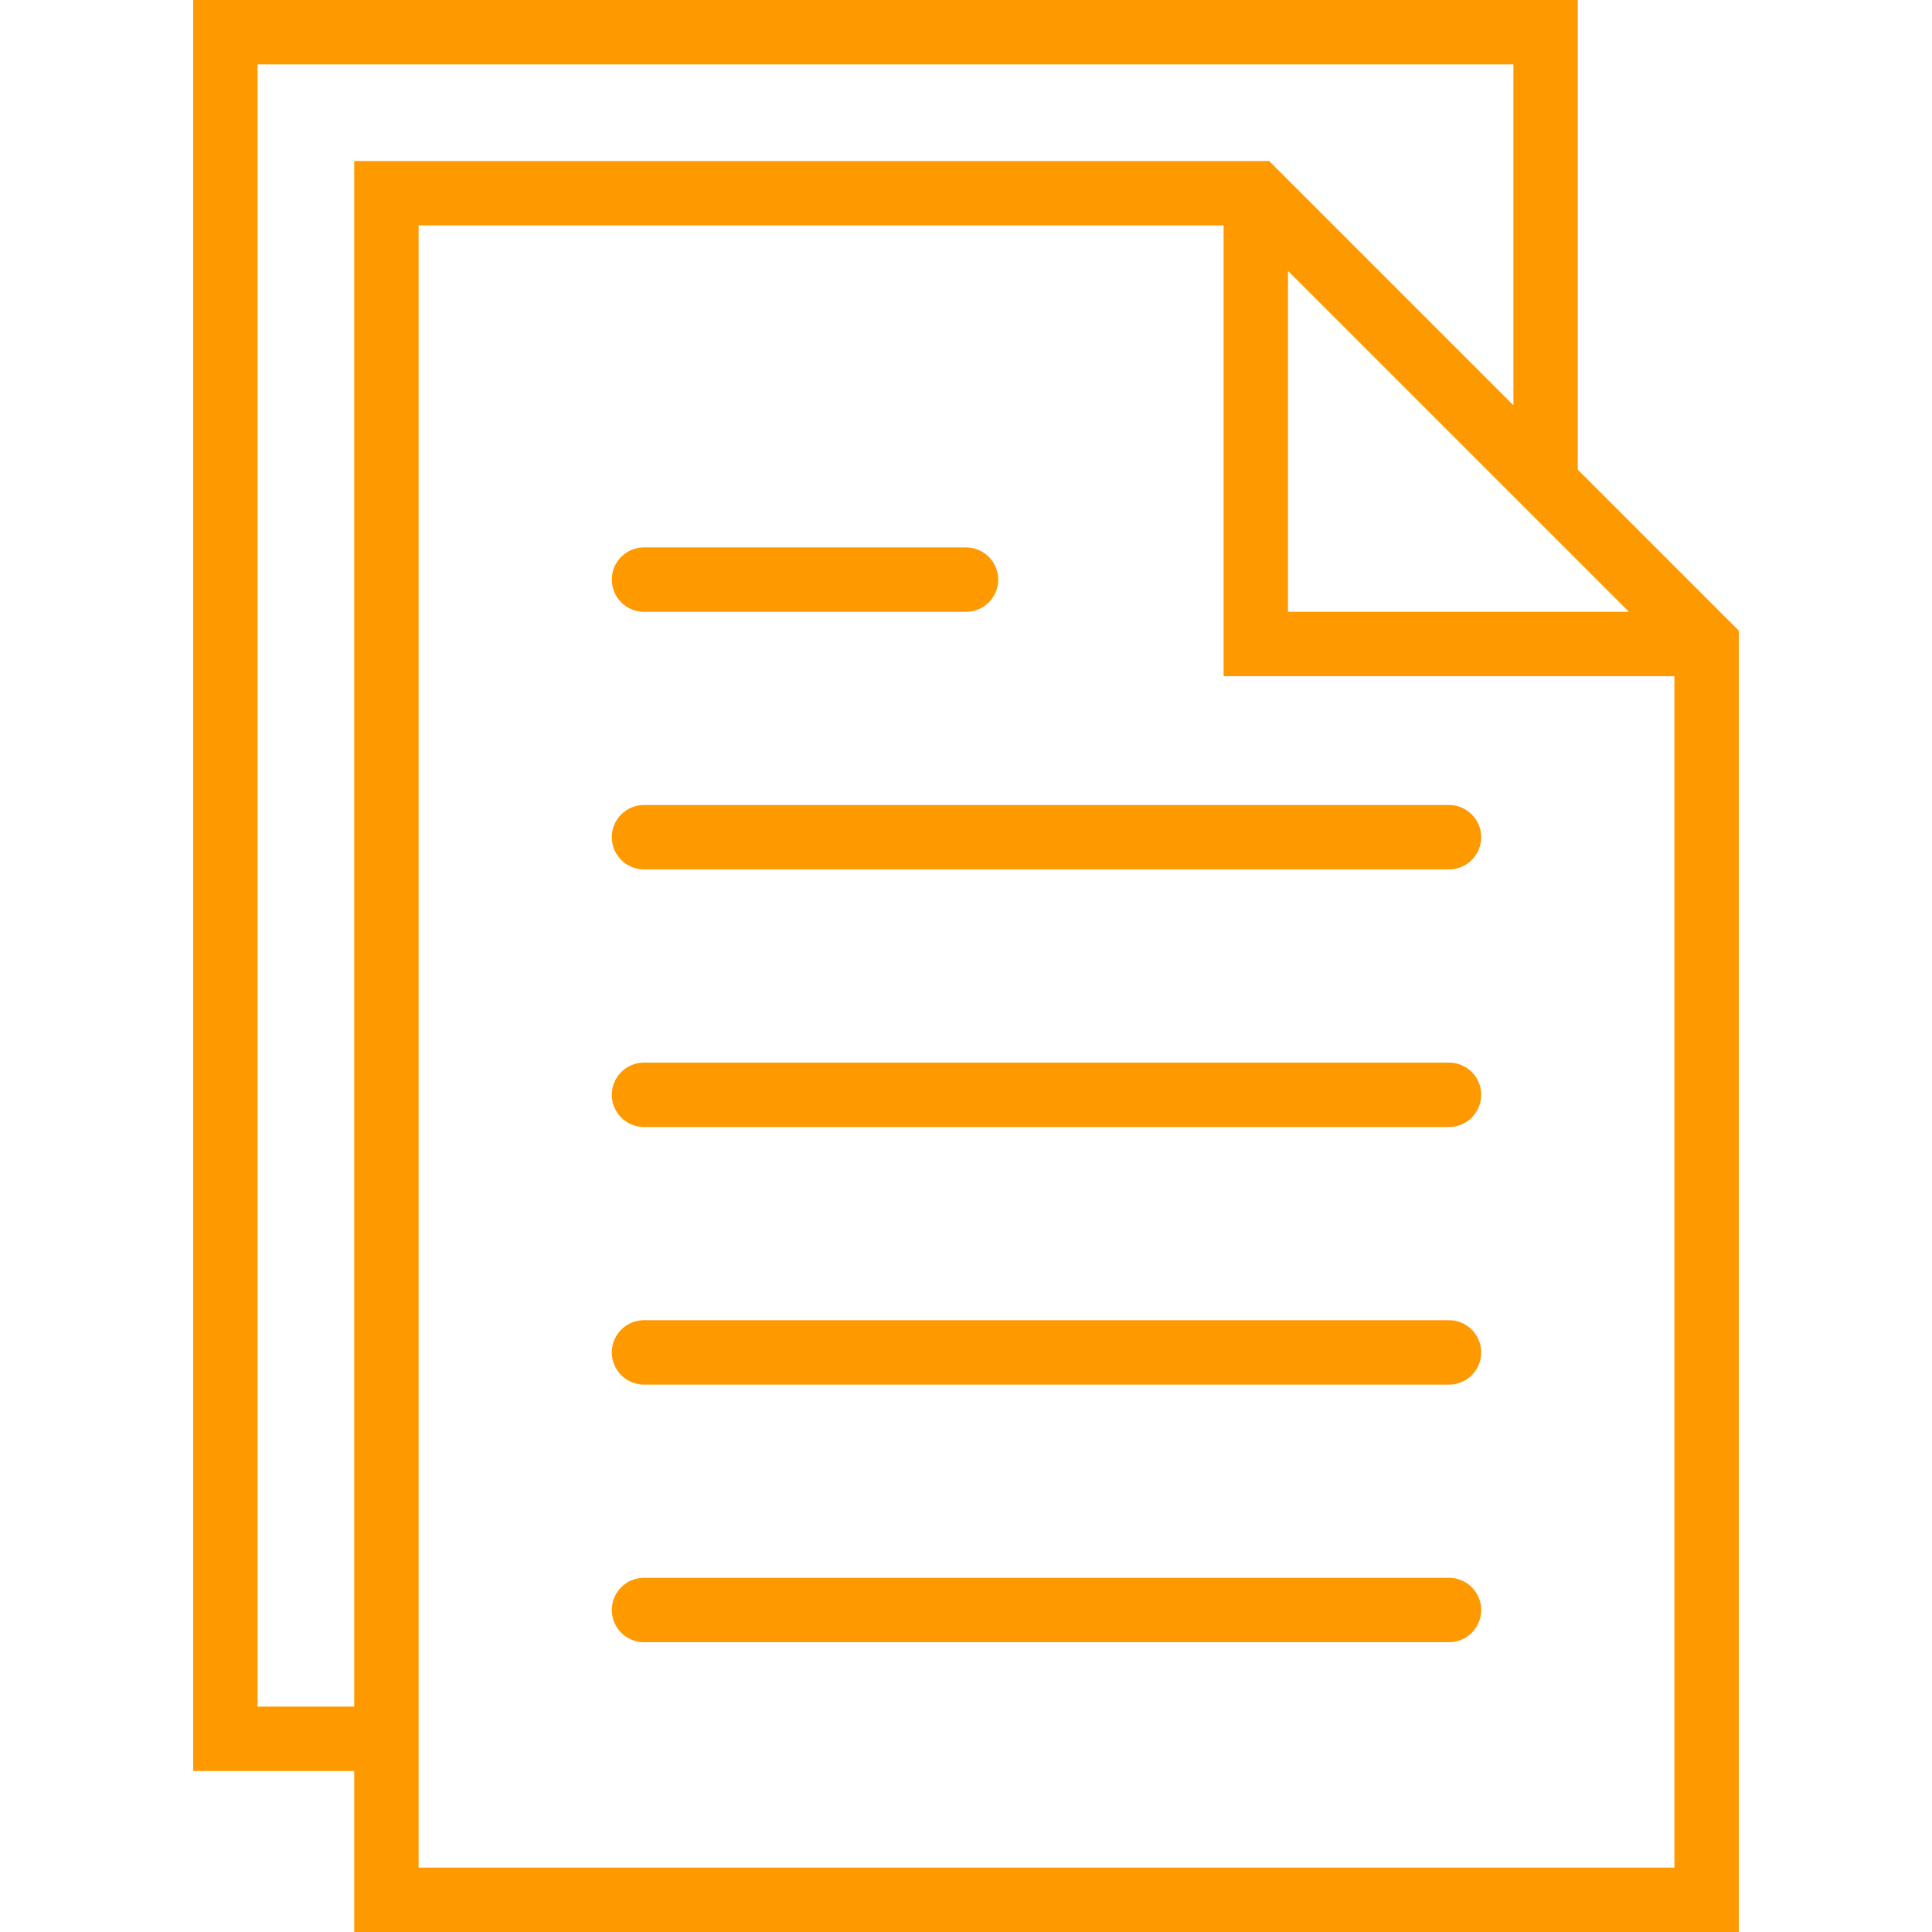
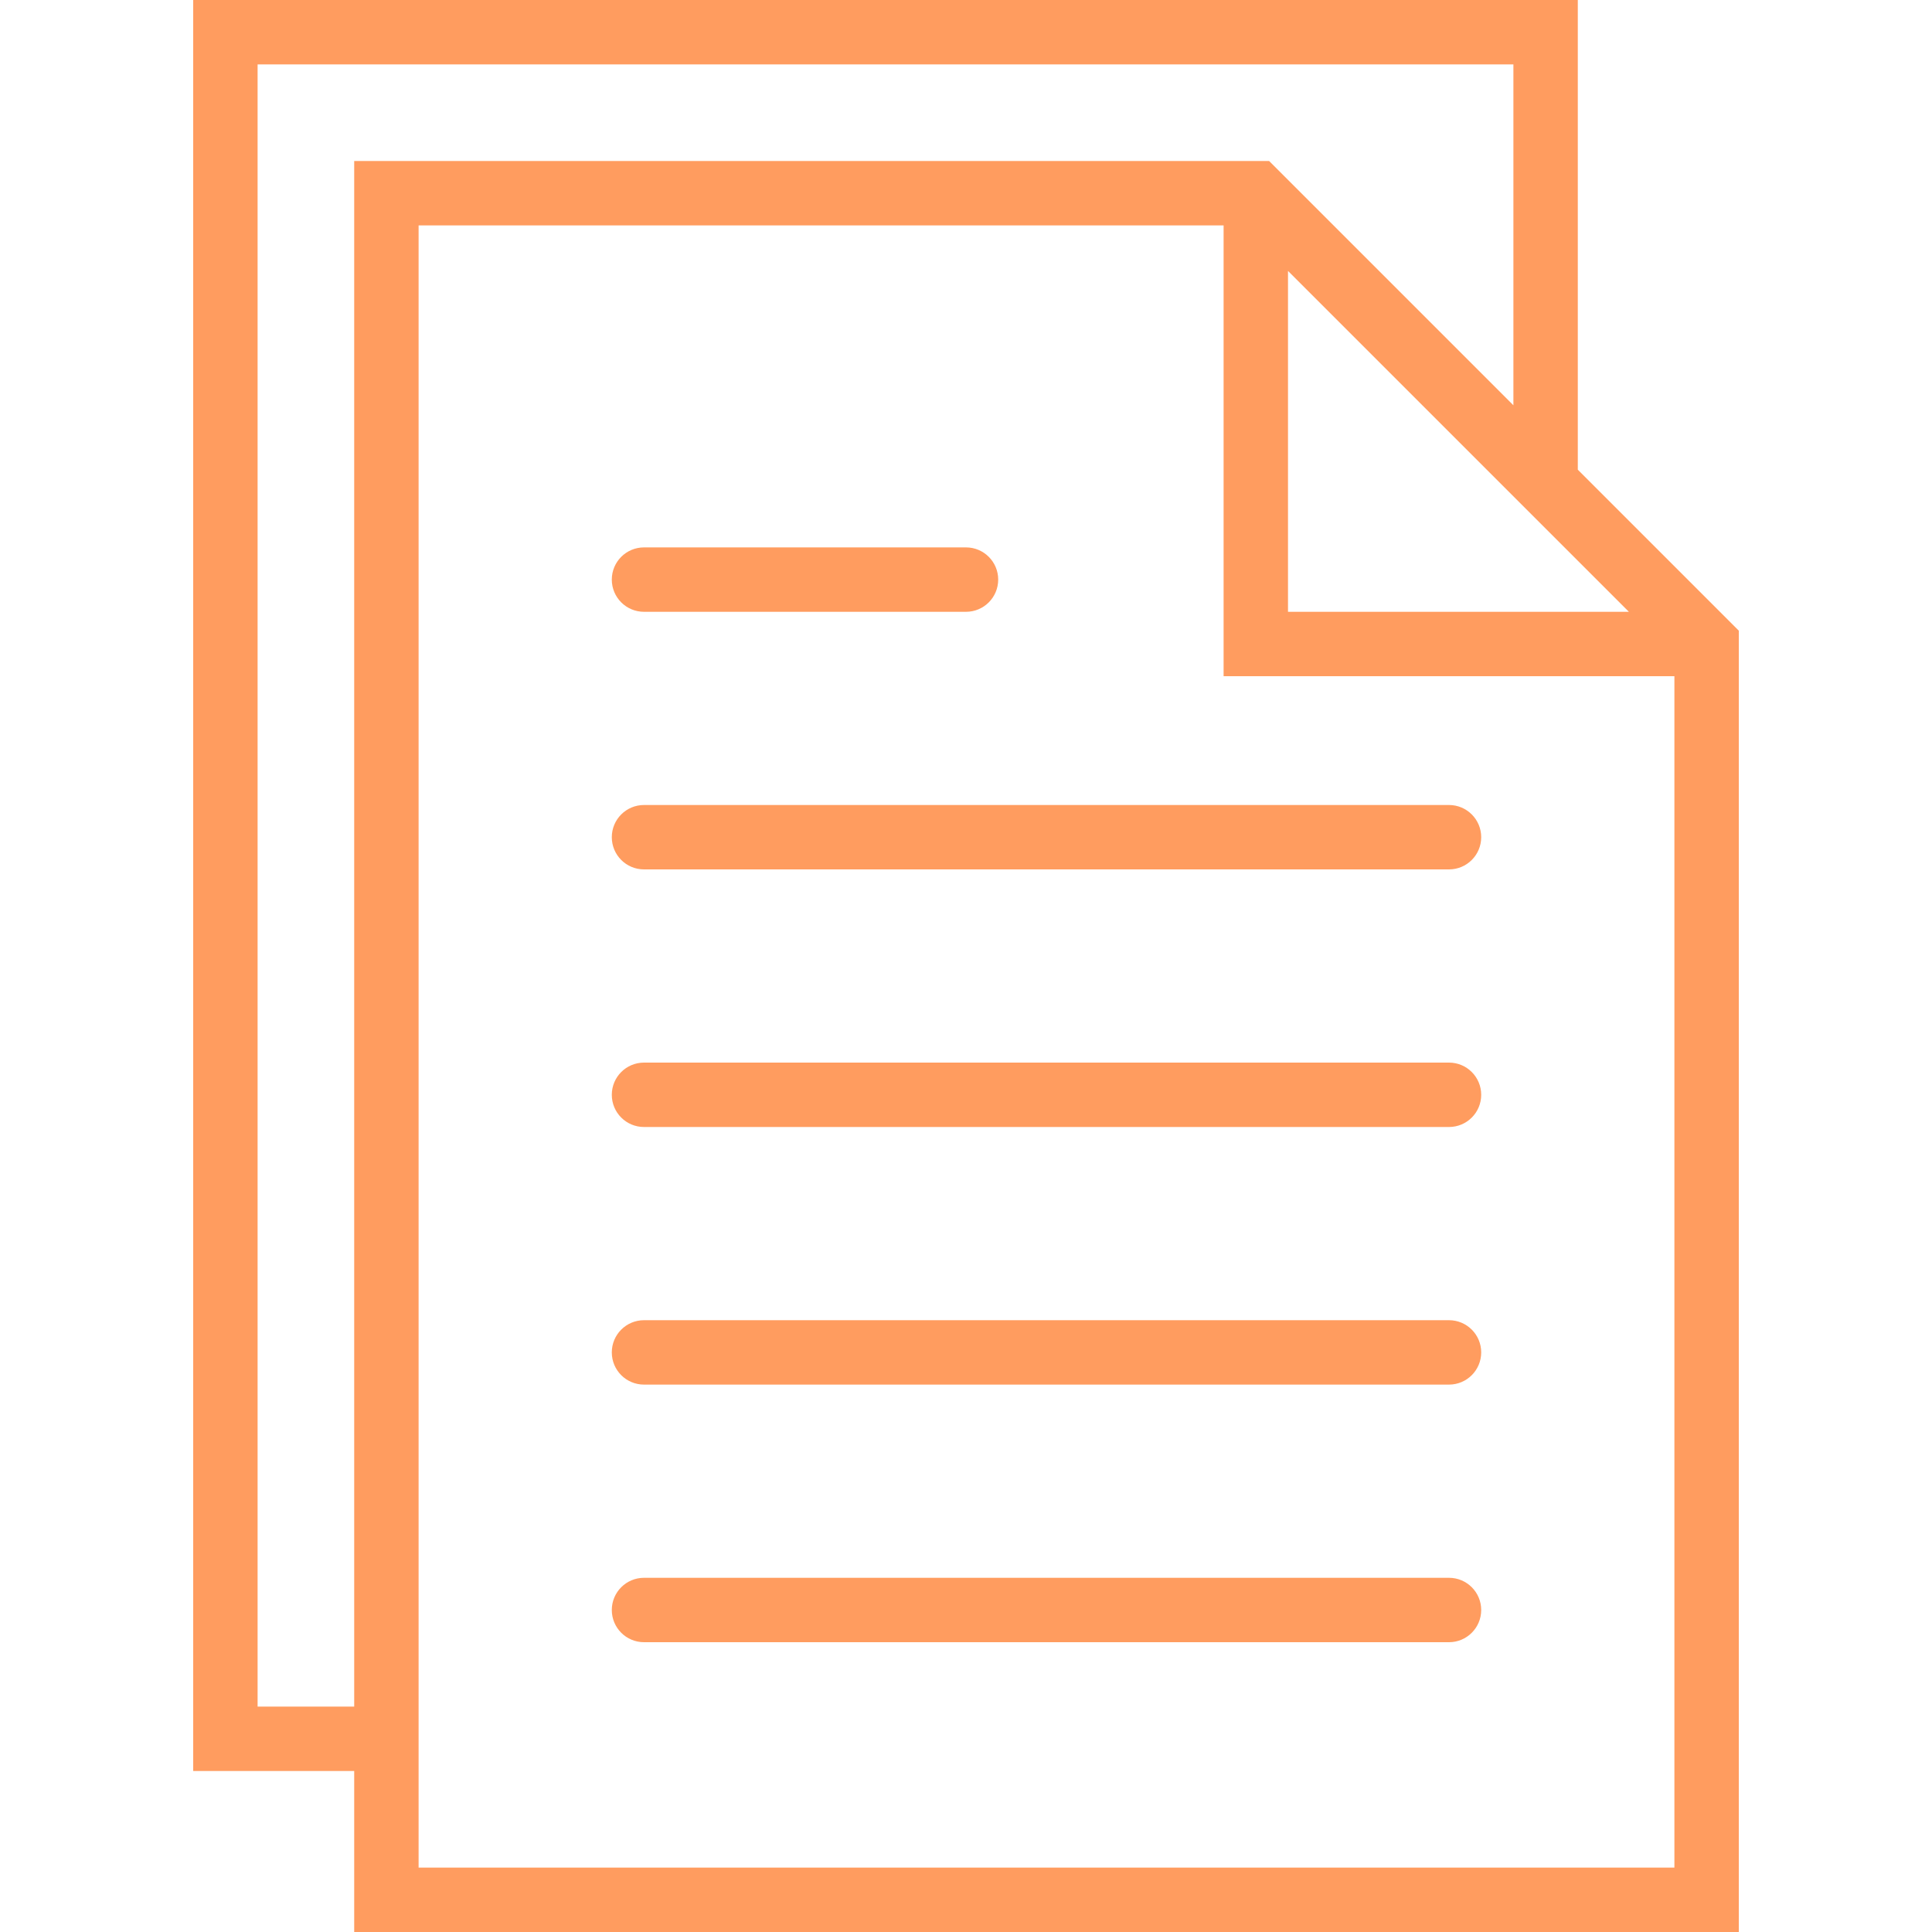
<svg xmlns="http://www.w3.org/2000/svg" version="1.1" id="Capa_1" x="0px" y="0px" viewBox="0 0 60 60" style="enable-background:new 0 0 60 60;" xml:space="preserve" width="512px" height="512px">
  <g>
-     <path d="M45,25H20c-0.552,0-1,0.447-1,1s0.448,1,1,1h25c0.552,0,1-0.447,1-1S45.552,25,45,25z" fill="#ff9900" />
-     <path d="M20,19h10c0.552,0,1-0.447,1-1s-0.448-1-1-1H20c-0.552,0-1,0.447-1,1S19.448,19,20,19z" fill="#ff9900" />
-     <path d="M45,33H20c-0.552,0-1,0.447-1,1s0.448,1,1,1h25c0.552,0,1-0.447,1-1S45.552,33,45,33z" fill="#ff9900" />
-     <path d="M45,41H20c-0.552,0-1,0.447-1,1s0.448,1,1,1h25c0.552,0,1-0.447,1-1S45.552,41,45,41z" fill="#ff9900" />
-     <path d="M45,49H20c-0.552,0-1,0.447-1,1s0.448,1,1,1h25c0.552,0,1-0.447,1-1S45.552,49,45,49z" fill="#ff9900" />
-     <path d="M49,14.586V0H6v55h5v5h43V19.586L49,14.586z M40,8.414l9,9L50.586,19H40V8.414z M8,53V2h39v10.586L39.414,5H11v48H8z    M13,58v-3V7h25v14h14v37H13z" fill="#ff9900" />
+     <path d="M45,25H20c-0.552,0-1,0.447-1,1s0.448,1,1,1h25c0.552,0,1-0.447,1-1S45.552,25,45,25z" fill="#ff9c5f" />
+     <path d="M20,19h10c0.552,0,1-0.447,1-1s-0.448-1-1-1H20c-0.552,0-1,0.447-1,1S19.448,19,20,19z" fill="#ff9c5f" />
+     <path d="M45,33H20c-0.552,0-1,0.447-1,1s0.448,1,1,1h25c0.552,0,1-0.447,1-1S45.552,33,45,33z" fill="#ff9c5f" />
+     <path d="M45,41H20c-0.552,0-1,0.447-1,1s0.448,1,1,1h25c0.552,0,1-0.447,1-1S45.552,41,45,41z" fill="#ff9c5f" />
+     <path d="M45,49H20c-0.552,0-1,0.447-1,1s0.448,1,1,1h25c0.552,0,1-0.447,1-1S45.552,49,45,49z" fill="#ff9c5f" />
+     <path d="M49,14.586V0H6v55h5v5h43V19.586L49,14.586z M40,8.414l9,9L50.586,19H40V8.414z M8,53V2h39v10.586L39.414,5H11v48H8z    M13,58v-3V7h25v14h14v37H13z" fill="#ff9c5f" />
  </g>
  <g>
</g>
  <g>
</g>
  <g>
</g>
  <g>
</g>
  <g>
</g>
  <g>
</g>
  <g>
</g>
  <g>
</g>
  <g>
</g>
  <g>
</g>
  <g>
</g>
  <g>
</g>
  <g>
</g>
  <g>
</g>
  <g>
</g>
</svg>
